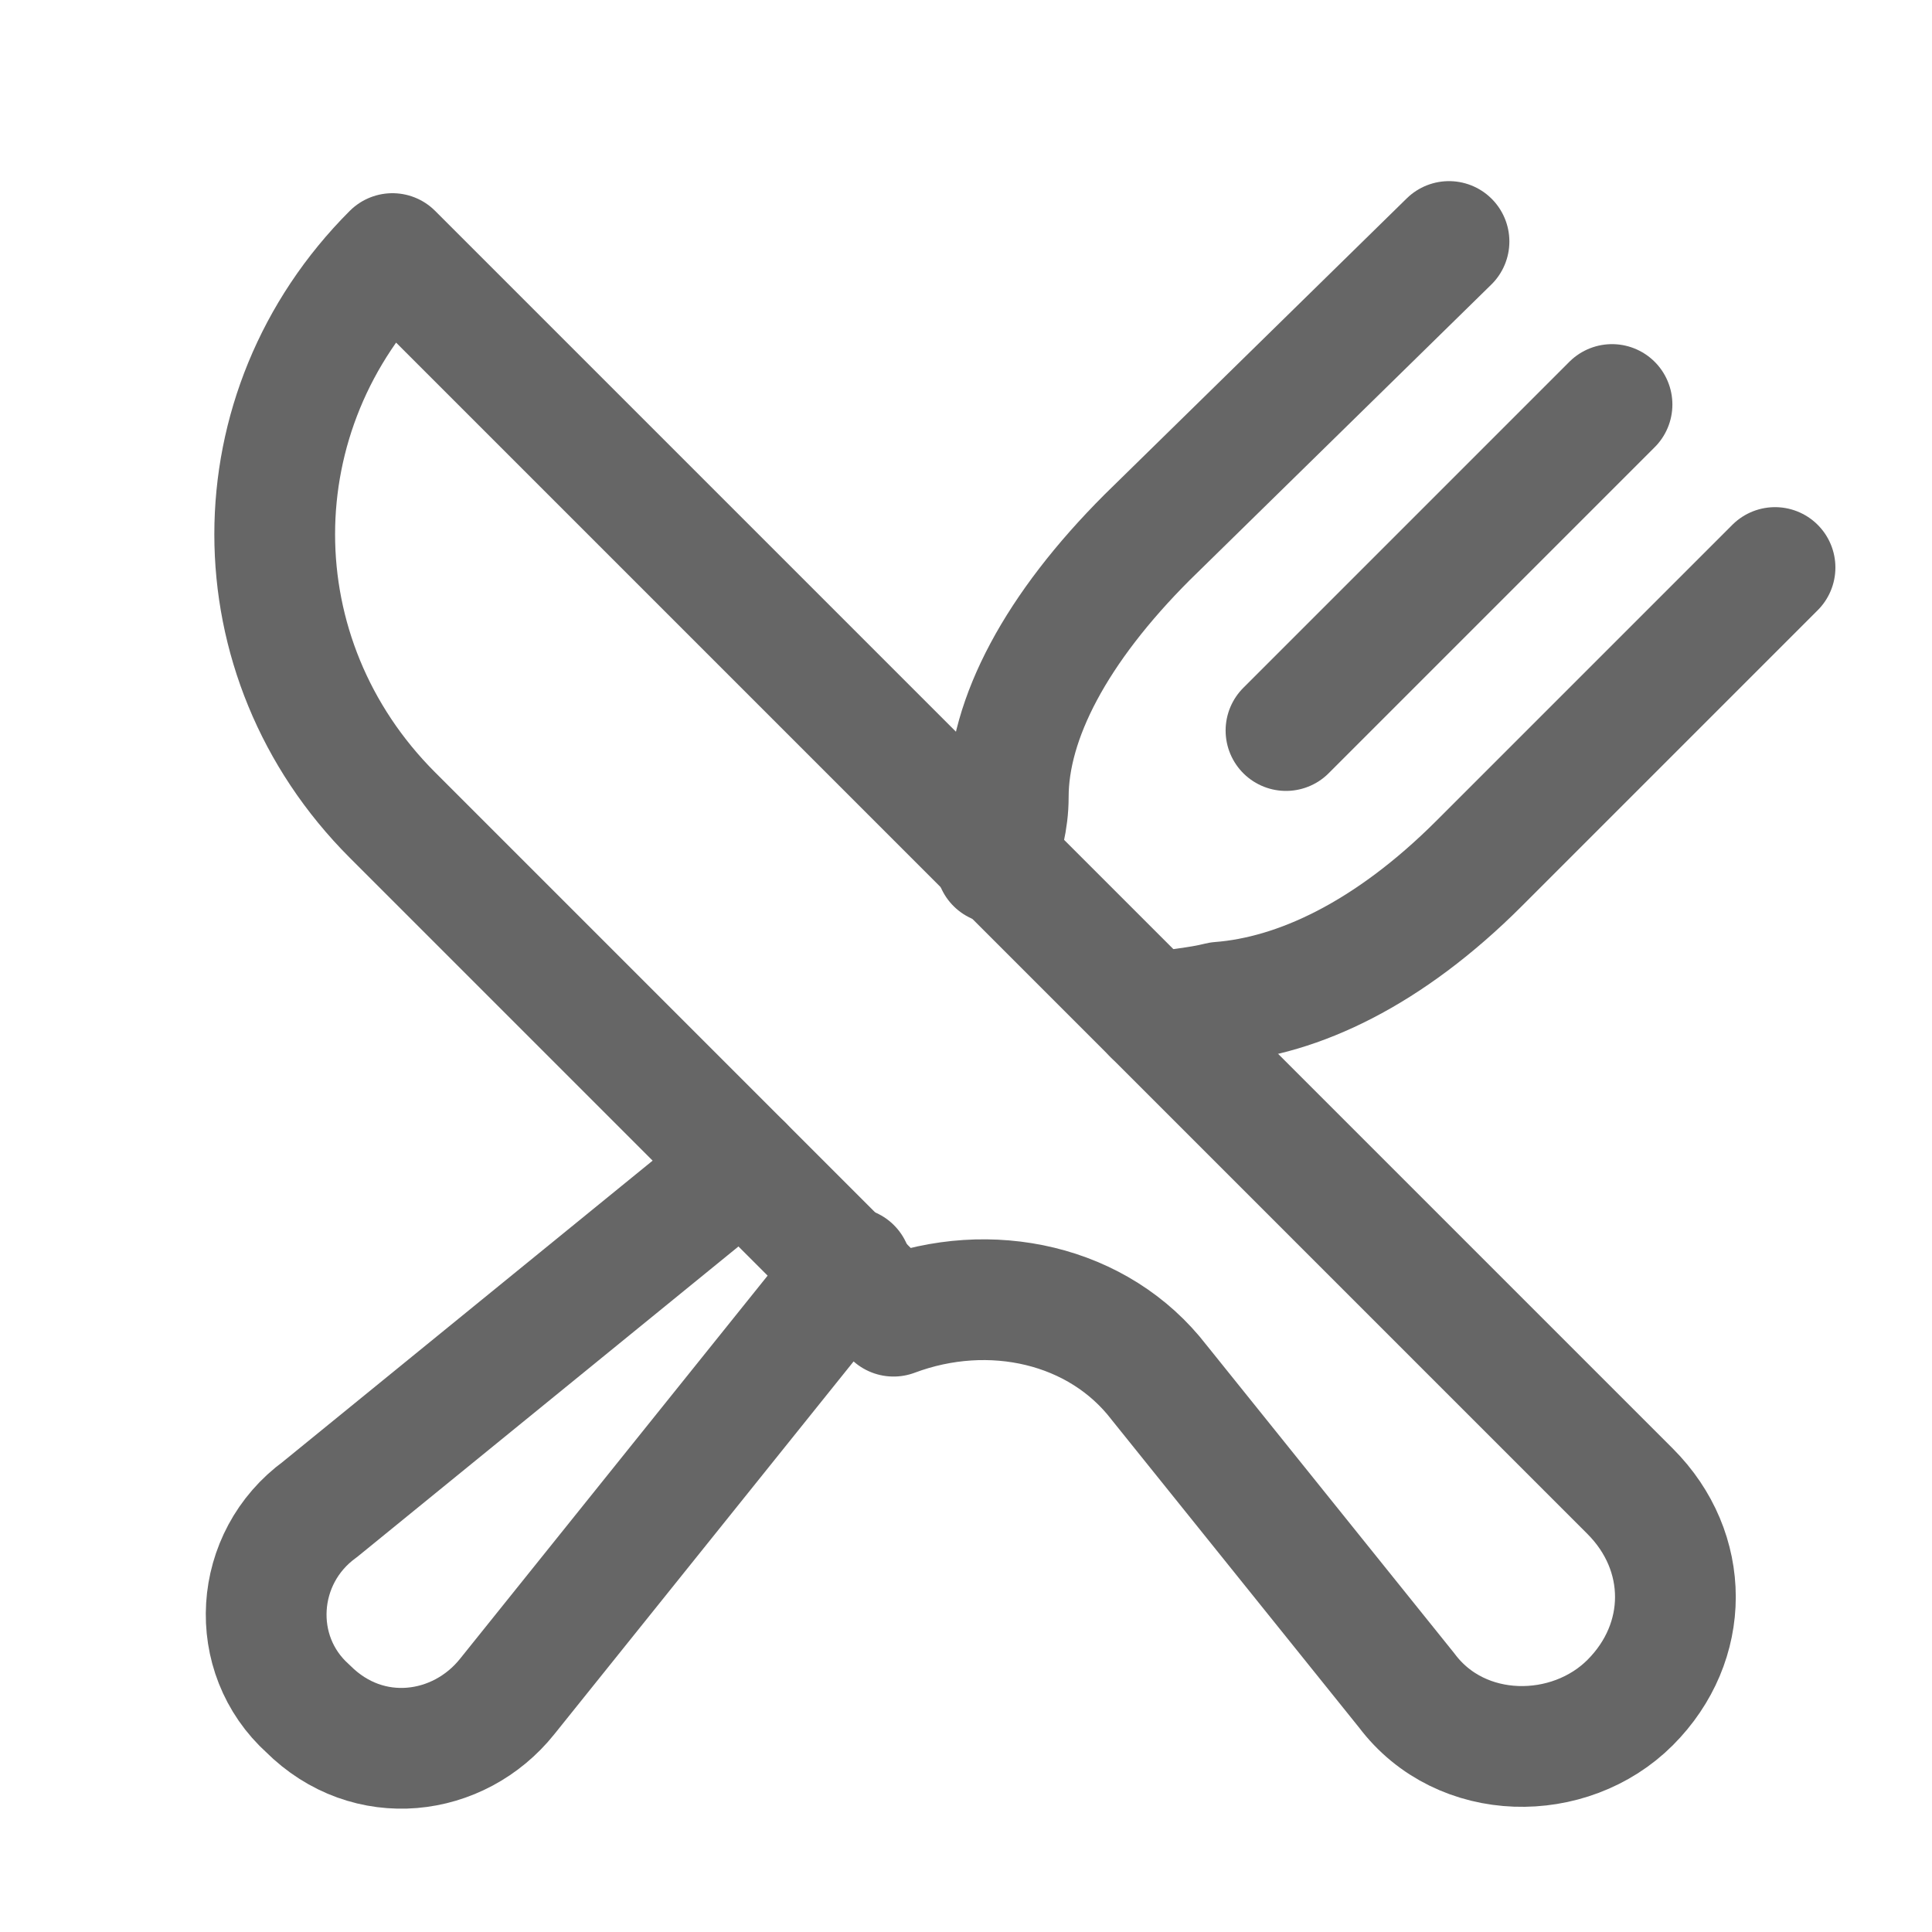
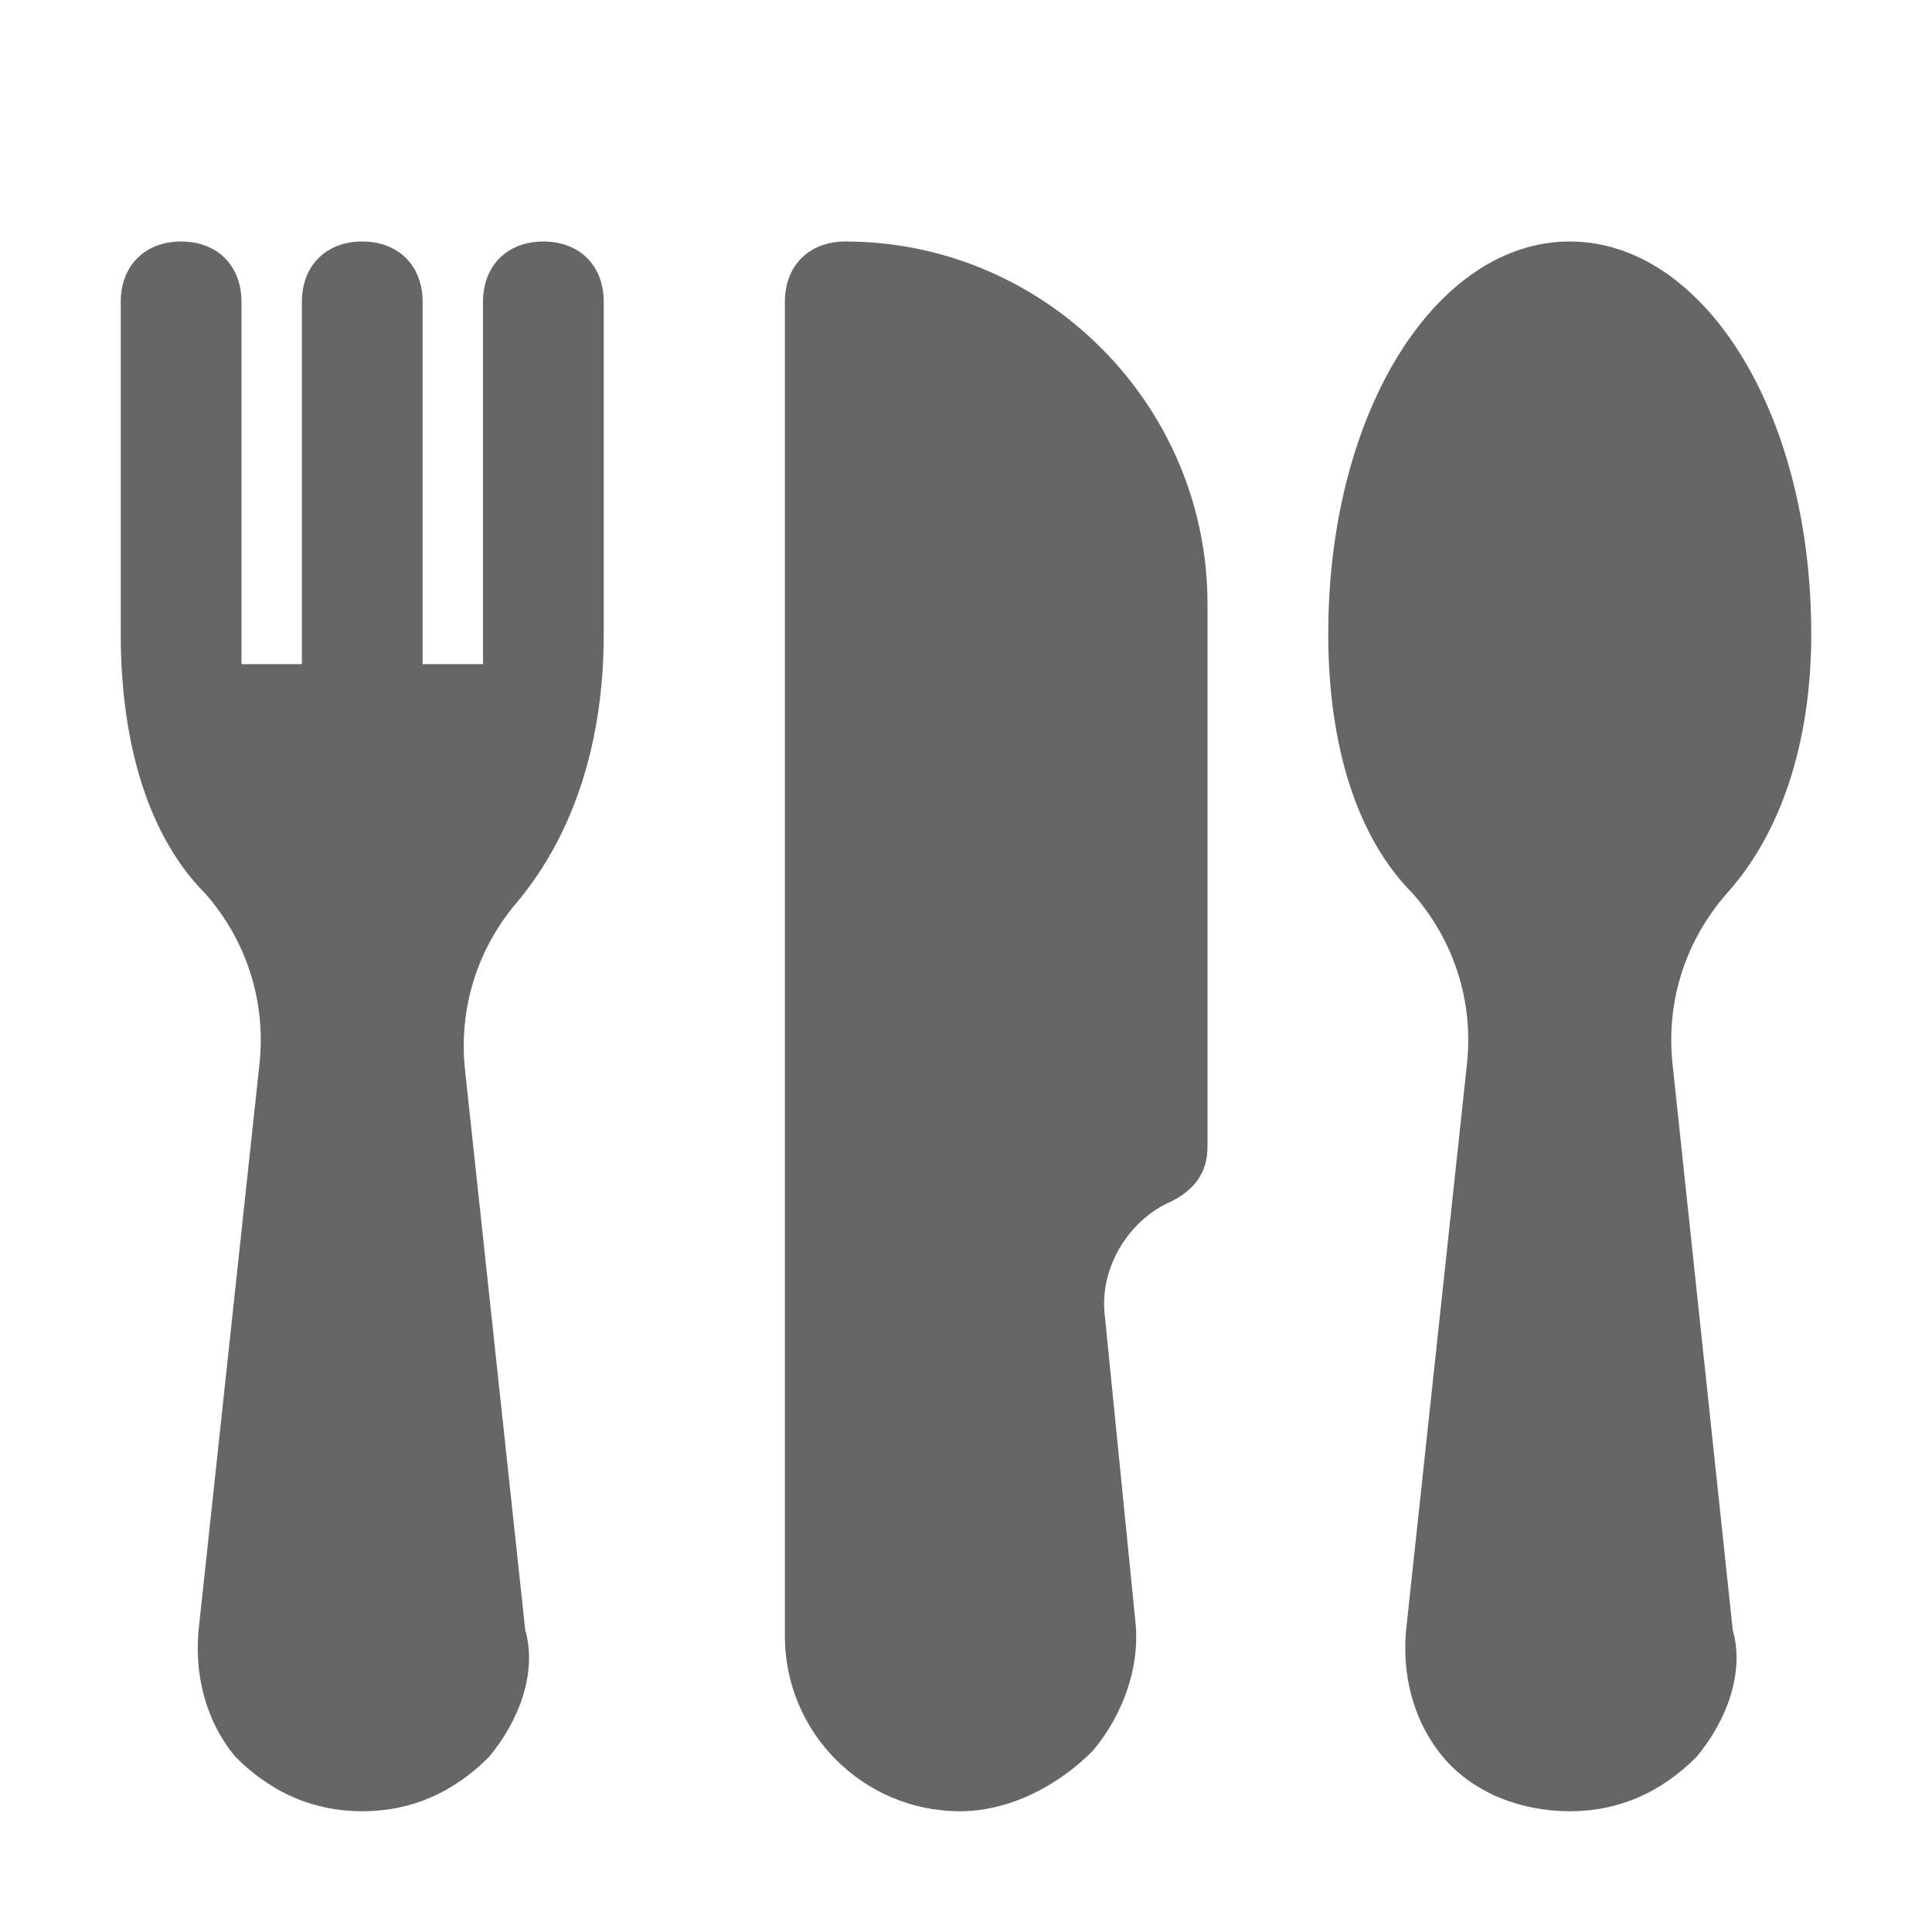
<svg xmlns="http://www.w3.org/2000/svg" id="Icons" style="enable-background:new 0 0 32 32;" version="1.1" viewBox="0 0 32 32" xml:space="preserve">
-   <style type="text/css">
- 	.st0{fill:none;stroke:#666666;stroke-width:2;stroke-linecap:round;stroke-linejoin:round;stroke-miterlimit:10;}
- </style>
-   <path class="st0" d="M6.5,13.5c-2.6-2.6-2.6-6.7,0-9.3l11.1,11.1l3.7,3.7l5.7,5.7c1,1,1,2.5,0,3.5l0,0c-1,1-2.8,1-3.7-0.2l-4.1-5.1  c-1-1.3-2.8-1.7-4.4-1.1l0,0L6.5,13.5z" />
-   <line class="st0" x1="21.3" x2="26.7" y1="12.1" y2="6.7" />
-   <path class="st0" d="M19.1,16.8c0.4-0.1,0.7-0.1,1.1-0.2c1.3-0.1,2.8-0.8,4.3-2.3l4.9-4.9" />
-   <path class="st0" d="M12.3,19.3L5.3,25c-1.1,0.8-1.2,2.4-0.2,3.3c1,1,2.5,0.8,3.3-0.2l5.7-7.1" />
-   <path class="st0" d="M24,4L19,8.9c-1.5,1.5-2.3,3-2.3,4.3c0,0.4-0.1,0.7-0.2,1.1" />
+   <g>
+     <path d="M14,4c-0.6,0-1,0.4-1,1v22.1c0,1.6,1.3,2.9,2.9,2.9c0.8,0,1.6-0.4,2.2-1c0.5-0.6,0.8-1.4,0.7-2.2l-0.5-5   c-0.1-0.8,0.4-1.6,1.1-1.9c0.4-0.2,0.6-0.5,0.6-0.9v-9C20,6.7,17.3,4,14,4z" fill="#666666" />
+     <path d="M27.7,17.6c-0.1-1,0.2-2,0.9-2.8c0.9-1,1.4-2.5,1.4-4.3C30,6.8,28.2,4,26,4s-4,2.8-4,6.5c0,1.9,0.5,3.4,1.4,4.3   c0.7,0.8,1,1.8,0.9,2.8l-1,9.3c-0.1,0.8,0.1,1.6,0.6,2.2c0.5,0.6,1.3,0.9,2.1,0.9s1.5-0.3,2.1-0.9c0.5-0.6,0.8-1.4,0.6-2.1   L27.7,17.6z" fill="#666666" />
+   </g>
+   <path d="M10,10.5V5c0-0.6-0.4-1-1-1S8,4.4,8,5v5.5c0,0.2,0,0.4,0,0.5H7V5c0-0.6-0.4-1-1-1S5,4.4,5,5v6H4c0-0.2,0-0.4,0-0.5V5  c0-0.6-0.4-1-1-1S2,4.4,2,5v5.5c0,1.9,0.5,3.4,1.4,4.3c0.7,0.8,1,1.8,0.9,2.8l-1,9.3c-0.1,0.8,0.1,1.6,0.6,2.2C4.5,29.7,5.2,30,6,30  s1.5-0.3,2.1-0.9c0.5-0.6,0.8-1.4,0.6-2.1l-1-9.3c-0.1-1,0.2-2,0.9-2.8C9.5,13.8,10,12.3,10,10.5z" fill="#666666" />
</svg>
